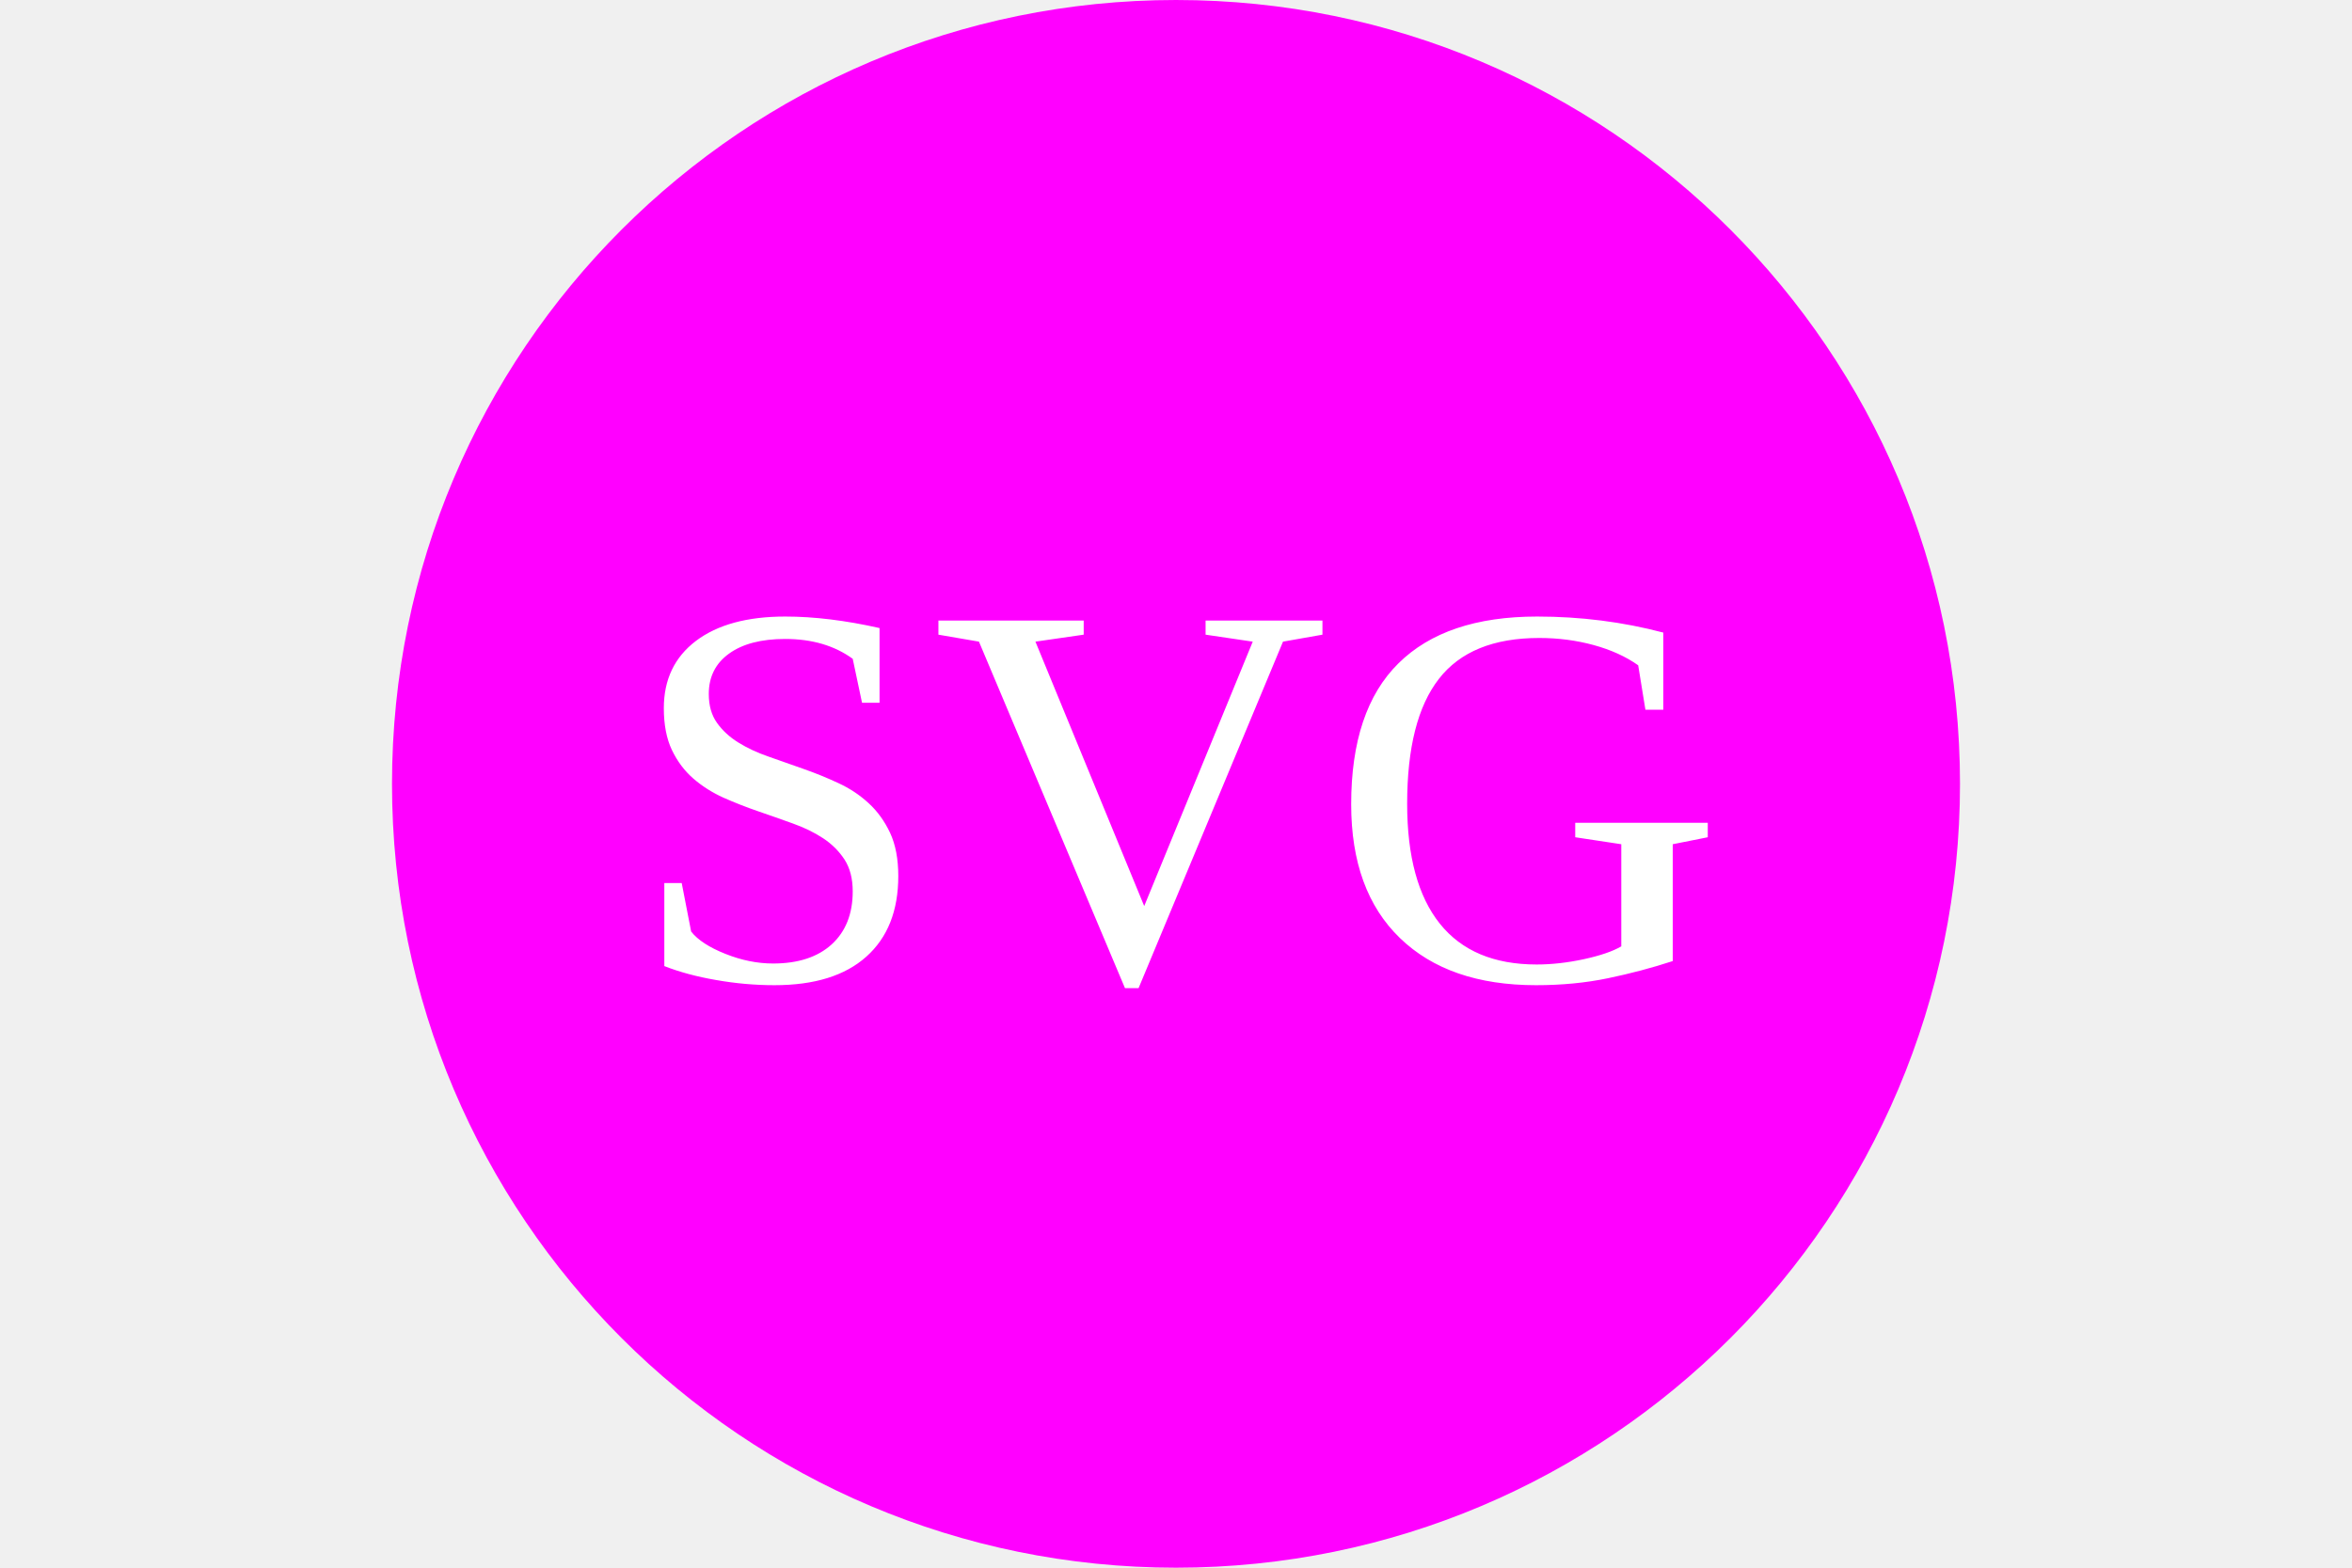
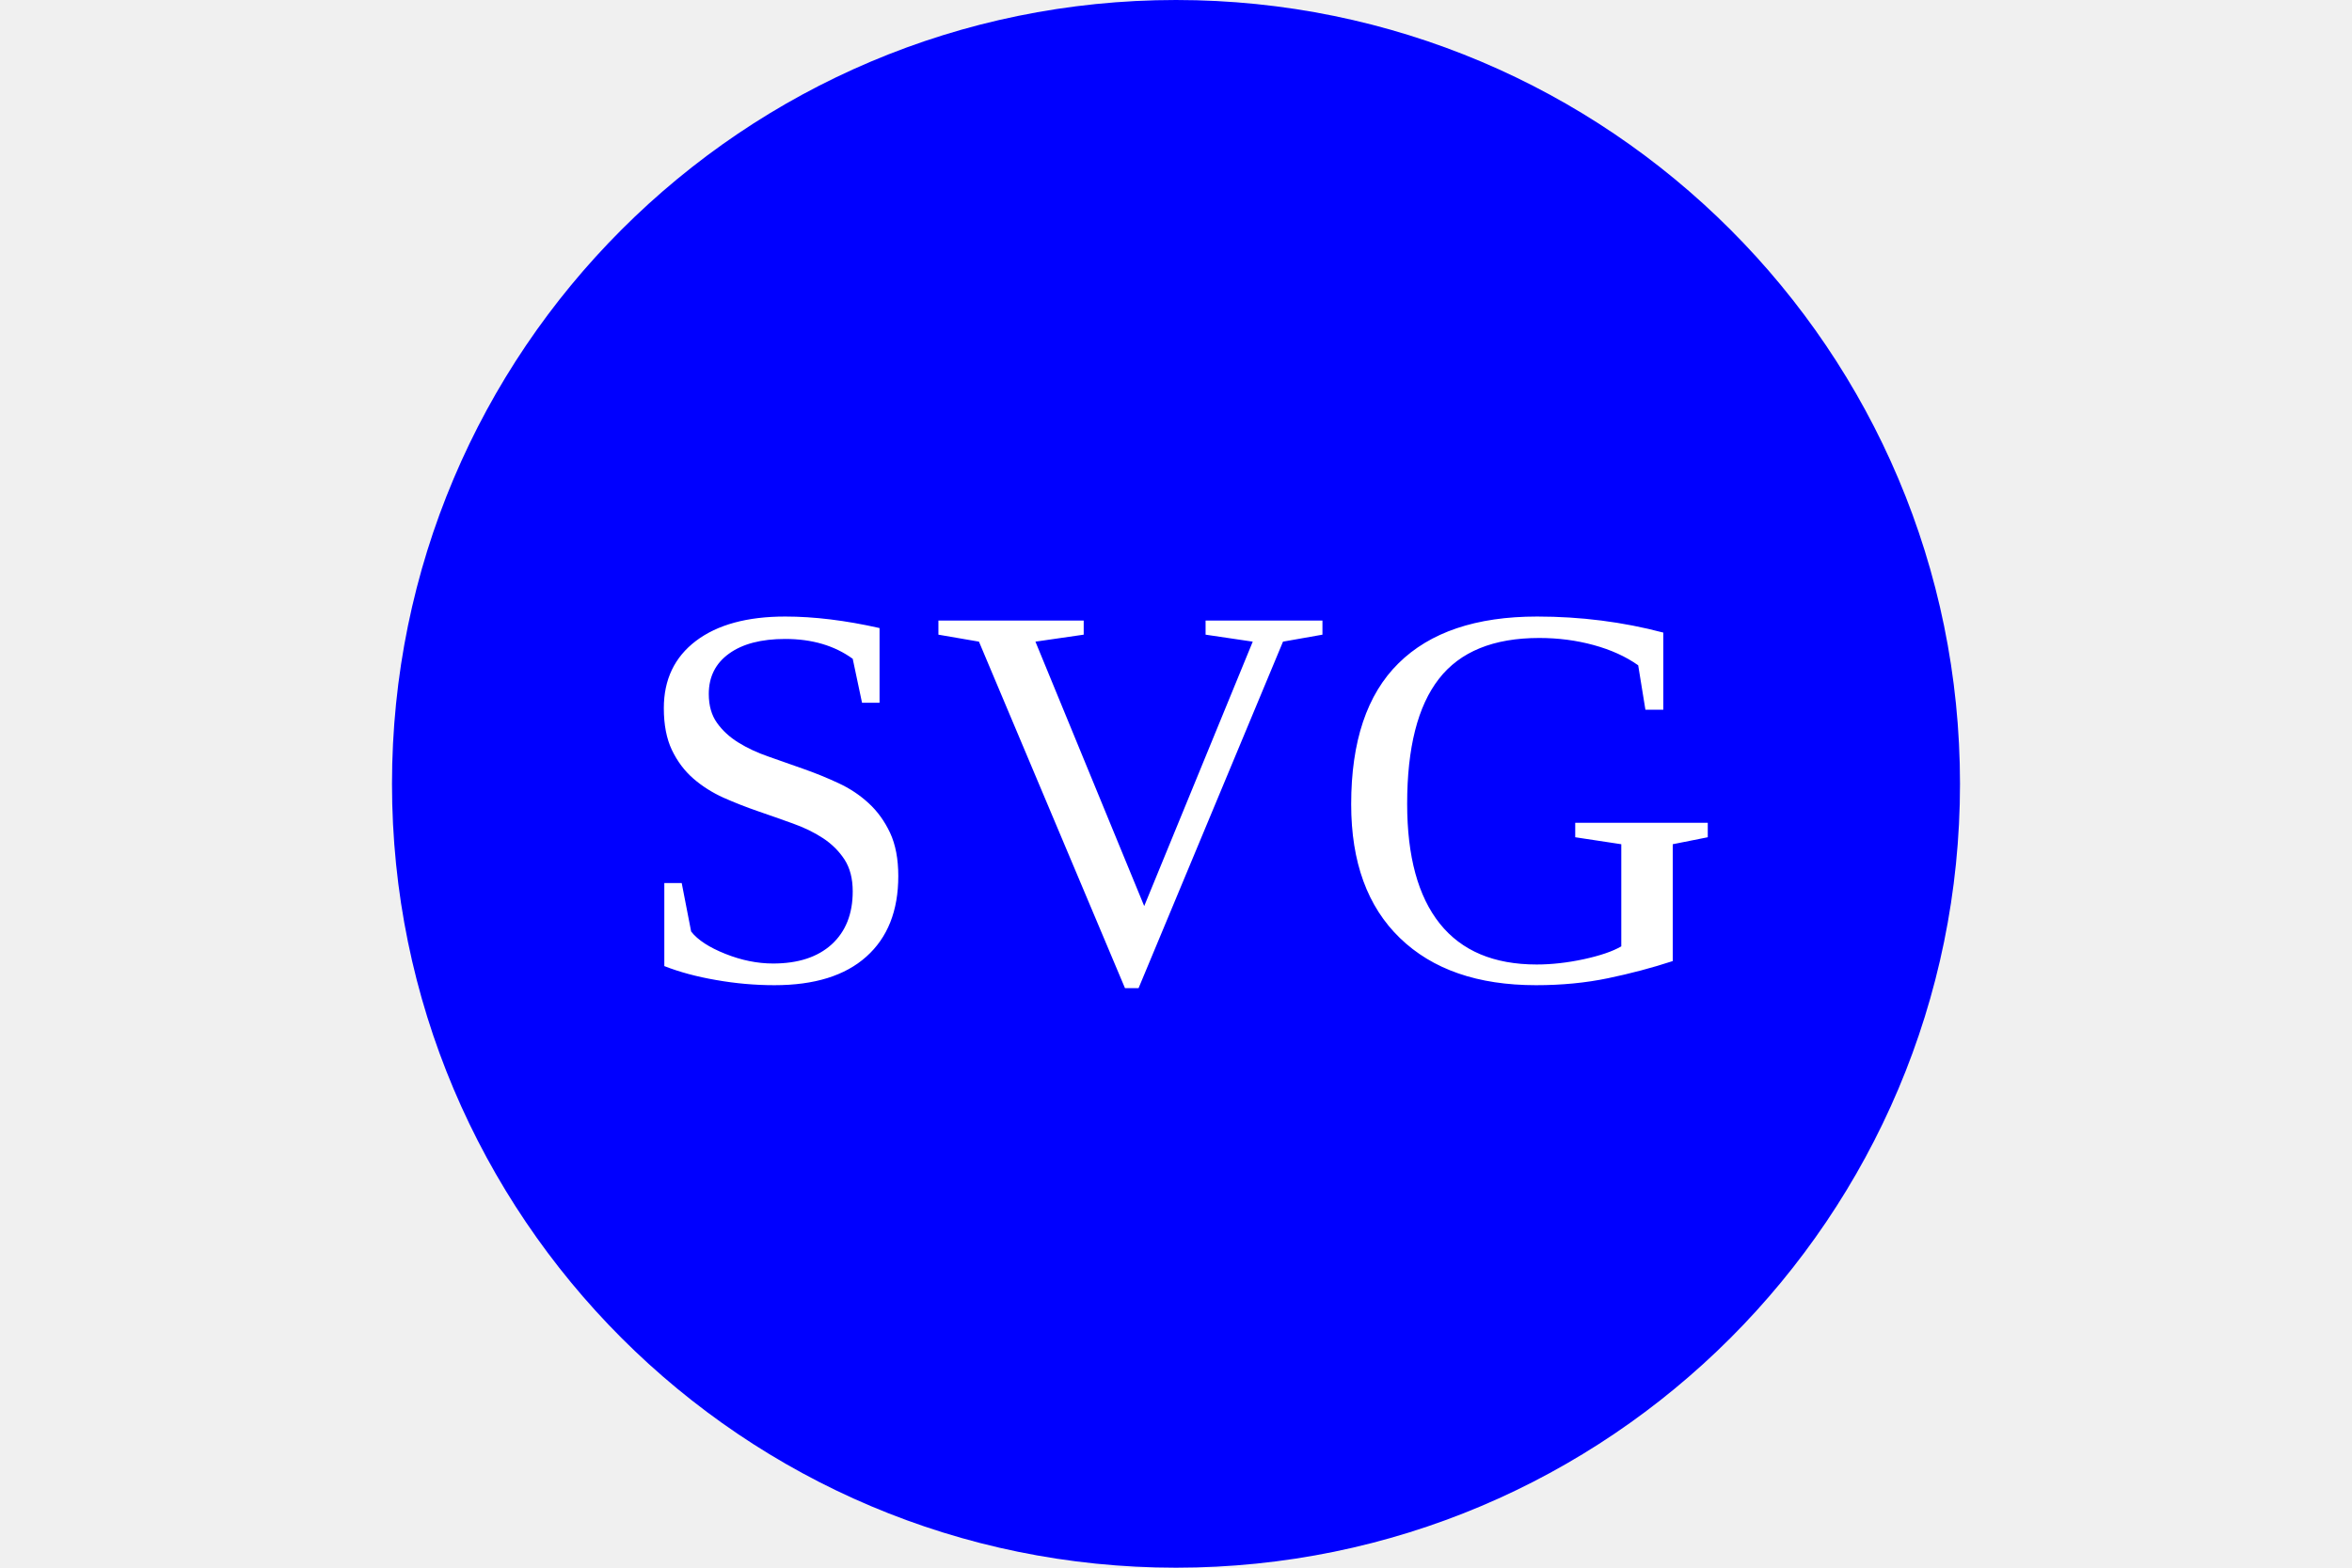
<svg xmlns="http://www.w3.org/2000/svg" version="1.1" width="300" height="200">
-   <circle cx="150" cy="100" r="100" fill="magenta" />
+   <circle cx="150" cy="100" r="100" fill="blue" />
  <text x="150" y="125" font-size="70" text-anchor="middle" fill="white">SVG</text>
</svg>
